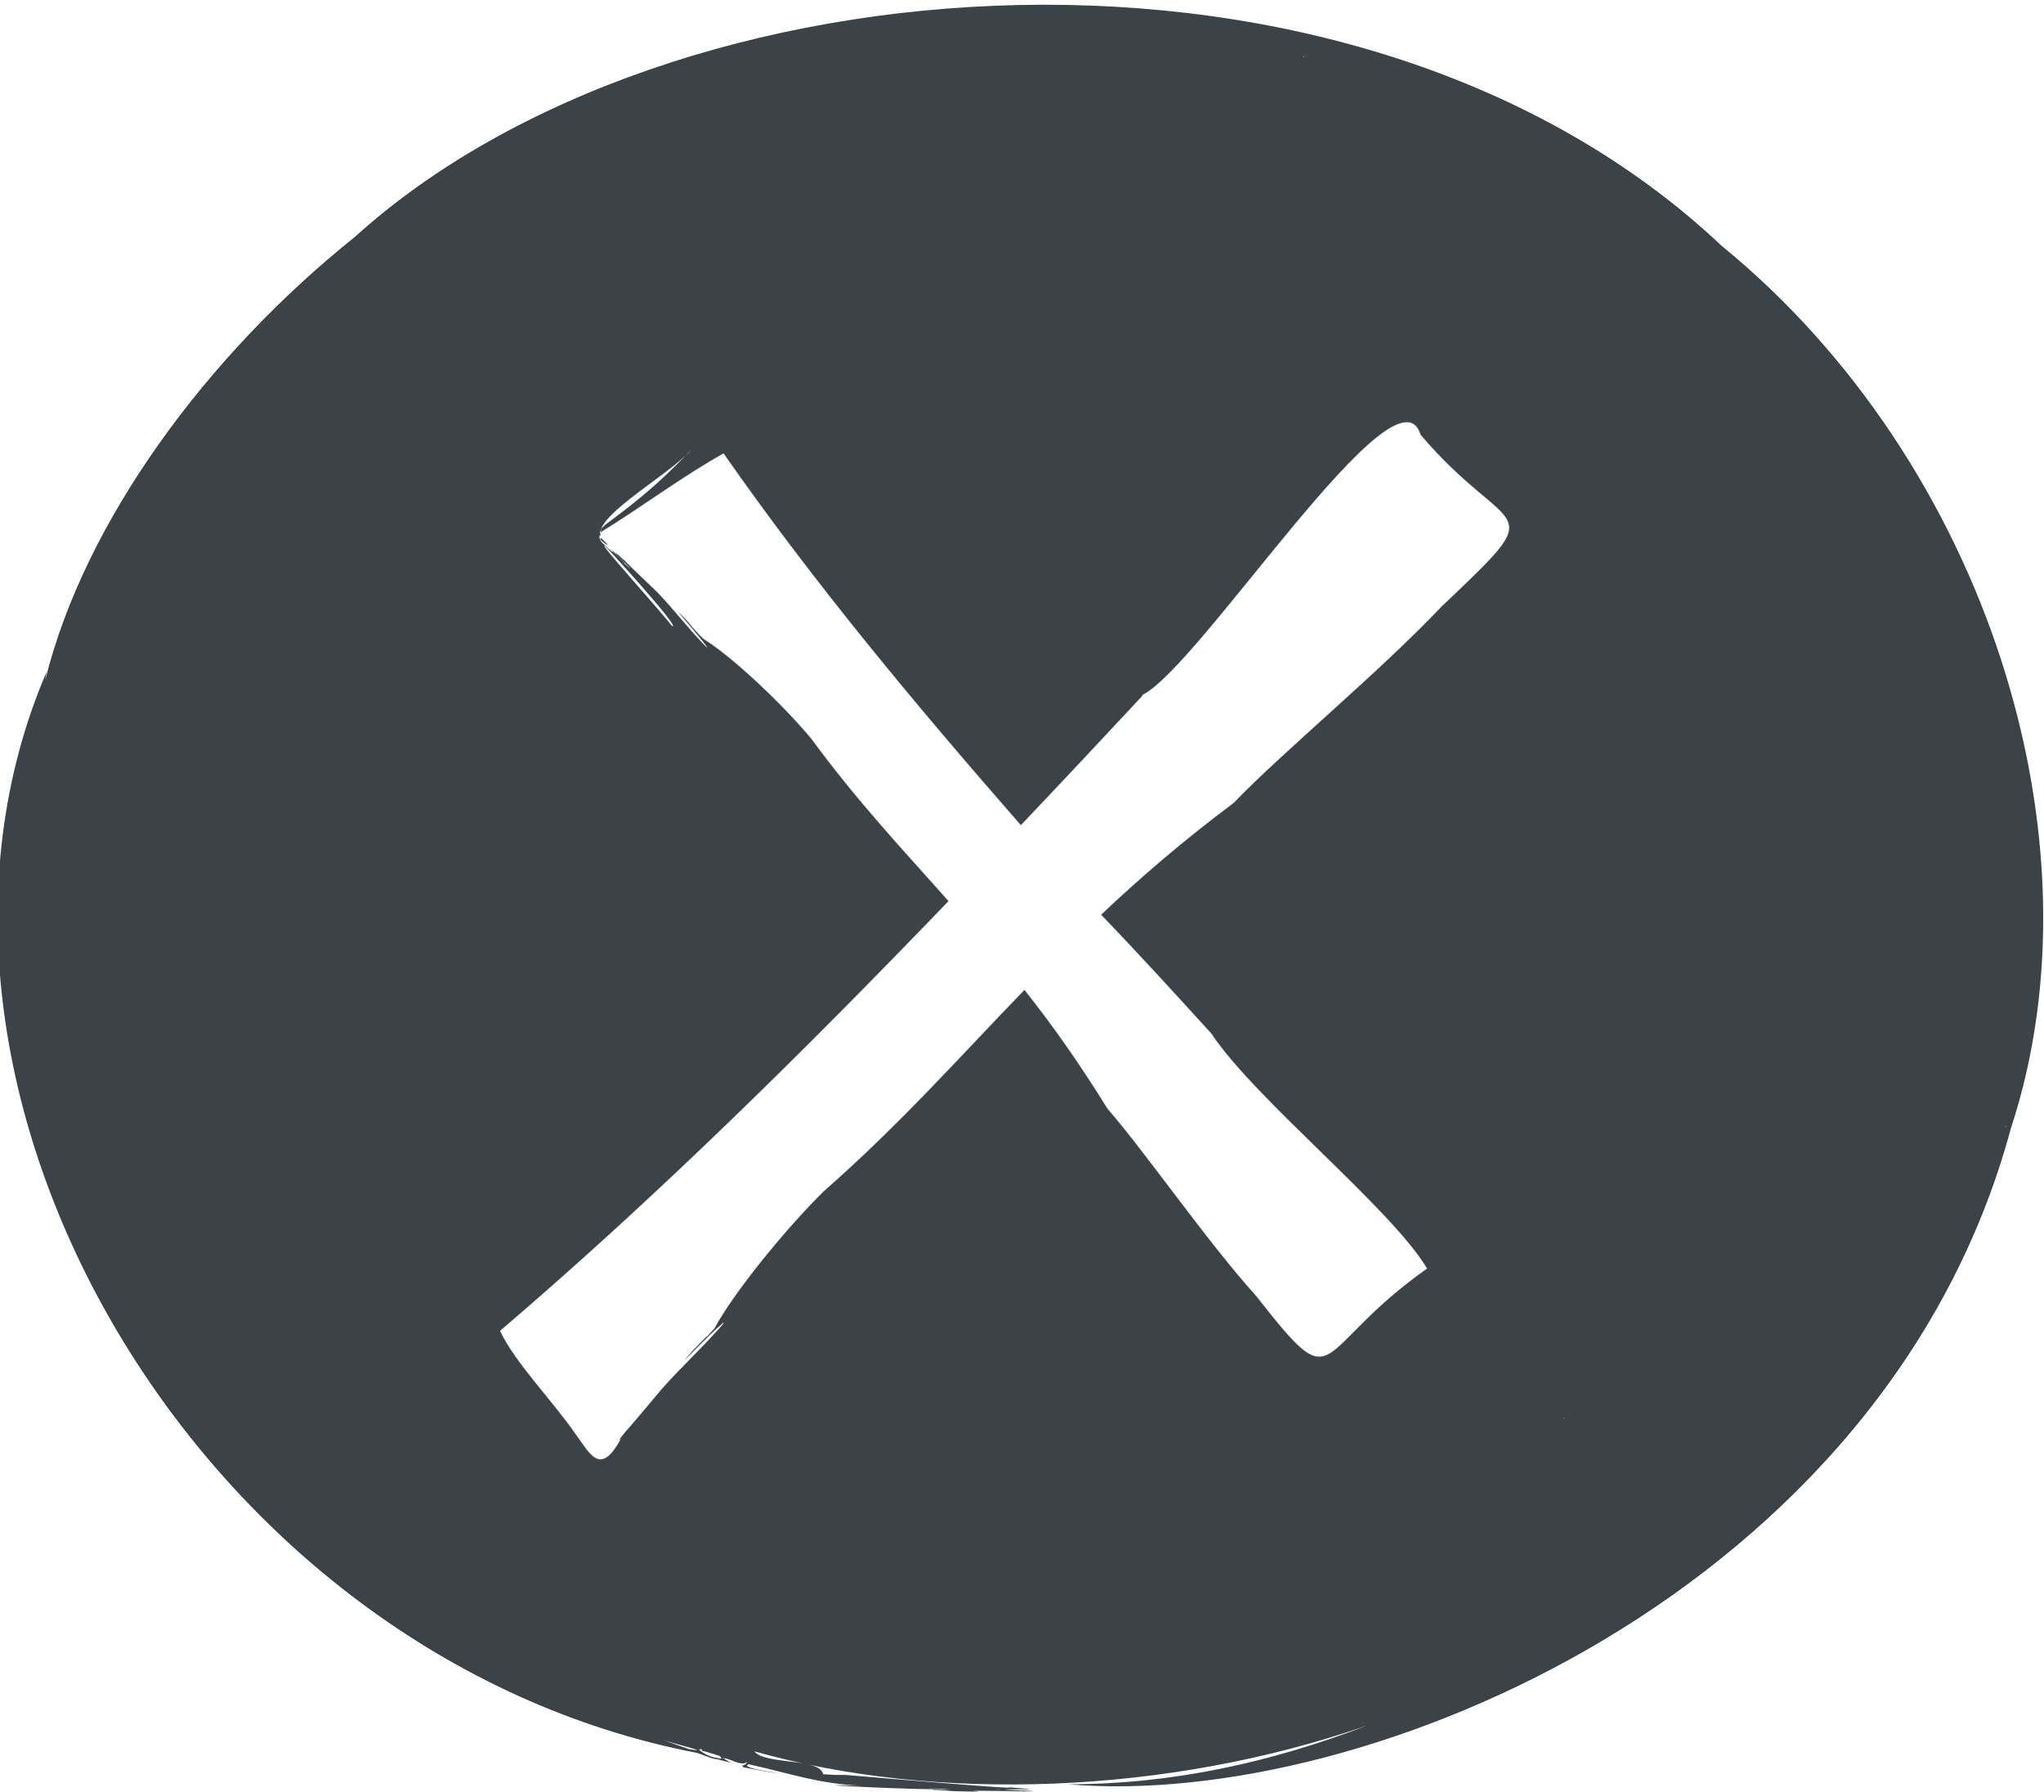
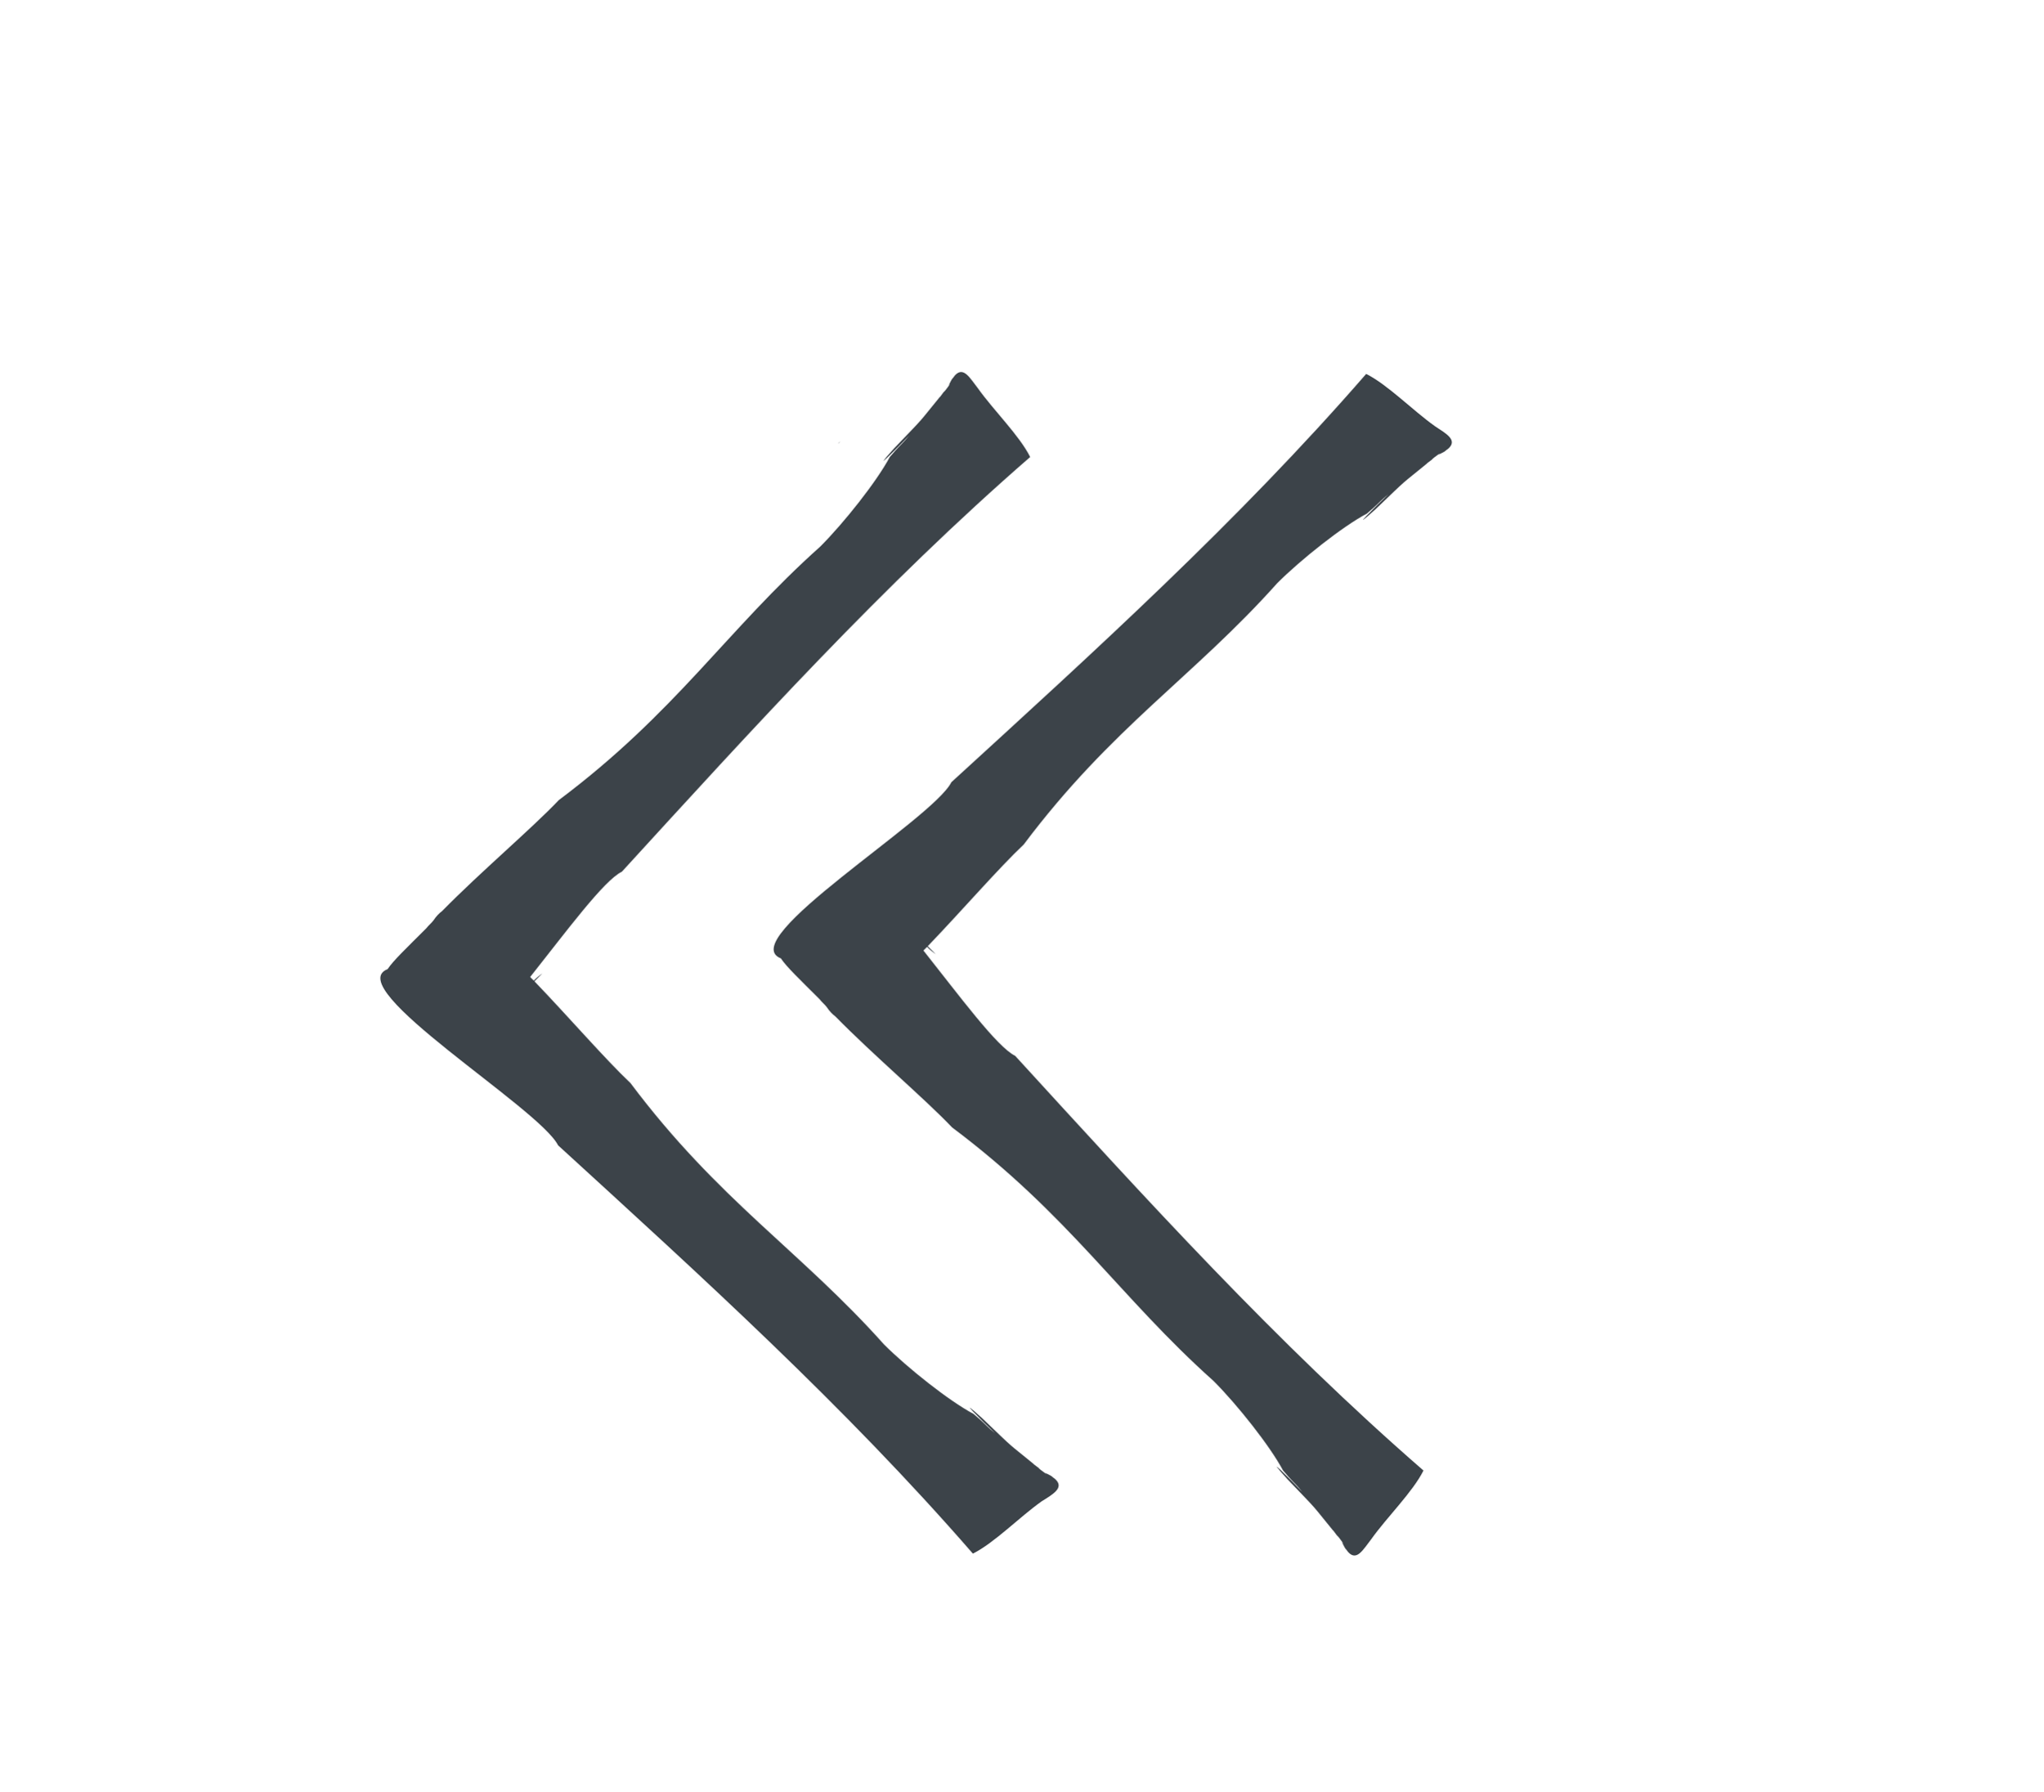
<svg xmlns="http://www.w3.org/2000/svg" version="1.0" id="Layer_1" x="0px" y="0px" viewBox="0 0 285.2 250.1" style="enable-background:new 0 0 285.2 250.1;" xml:space="preserve">
  <style type="text/css">
- 	.st0{fill:#3B4349;}
- 	.st1{fill:none;}
+ 	.st0{fill:#3C4349;}
</style>
-   <g>
-     <path class="st0" d="M283.2,143.9C283.2,143.9,283.2,143.9,283.2,143.9C283.2,143.9,283.2,143.9,283.2,143.9z" />
-     <path class="st1" d="M7.8,99.5c0.1,0.1,0.1,0.1,0.1,0.1C7.9,99.6,7.9,99.6,7.8,99.5L7.8,99.5z" />
-     <polygon class="st1" points="2.2,150.6 2.3,150.7 2.2,150.6  " />
-     <path class="st1" d="M230.8,25.2c-0.2-0.1-0.5-0.3-0.8-0.5C230.3,24.8,230.6,25,230.8,25.2z" />
-     <path class="st1" d="M282.6,143.8l0.1,0c-0.1,0-0.3-0.1-0.5-0.1C282.2,143.7,282.6,143.8,282.6,143.8z" />
-     <path class="st0" d="M230.9,25.3C230.9,25.2,230.9,25.2,230.9,25.3c-0.1,0-0.1-0.1-0.1-0.1C230.9,25.2,230.9,25.2,230.9,25.3z" />
-     <path class="st0" d="M8,99.6C8,99.7,8,99.7,8,99.6L8,99.6z" />
-     <path class="st0" d="M240.3,34.3C240.3,34.3,240.3,34.3,240.3,34.3C240.3,34.3,240.2,34.2,240.3,34.3c-0.3-0.3-0.5-0.5-0.8-0.7   C239.8,33.8,240,34,240.3,34.3C240.2,34.2,240.2,34.3,240.3,34.3C189.2-13.9,93.4-6.7,49.5,33.1C29,49.5,11.8,72.7,6.3,95l0.2-1.2   c-24.9,58.1,21.2,137.5,90.7,150.9c0.8,0.2,1.9,0.8,2.8,0.9c0,0,0,0,0,0c0.2,0,0.4,0,0.6,0c-0.2,0-0.3,0-0.5,0   c0.4,0.1,1.2,0.3,1.9,0.5c-0.9-0.5-1.7-1.1-0.9-0.6c0.4-0.2,2.6,1.3,3.2,0.4c0,0,0,0,0,0c0,0,0,0,0,0c-0.1,0.3-0.5,0.8-0.2,0.3   c-0.1,0.2-0.4,0.3-0.6,0.3c0.3,0.1,0.4,0.2,0.1,0.2c1.7,0.3,3.5,0.7,5.2,0.9c-0.9-0.2-5.6-0.8-4.3-1.3c6.3,1.4,9.6,2.7,15.7,3   c0.5,0,1,0,1.7,0c-0.6,0-1.1,0-1.7,0c-10.1-0.3,3.5,0.4,10.1,0.5c-0.9,0.1,1.1,0.1,2.4,0.2c0.2,0,0.5,0,0.7,0c-0.1,0-0.4,0-0.7,0   c-0.2,0-0.4,0-0.6,0c1,0.1,6.6,0.2,3.6,0c4.2,0,10.6,0.2,7.8,0c-3-0.1-4.6-0.2-1.5-0.2c1.7,0,3.4,0.1-1.4-0.3   c3.5,0.5-19.1-1.4-22.5-1.7c-2,0-1.1,0-3.2-0.1c-0.4-2.3-8.2-1.3-9.6-3.2c25.4,7.2,57.9,6,85.5-3.6c-13.5,5.2-27.3,8.2-41.7,8.2   c41.6,3.6,114.2-27,131.6-91.6C293.9,117.4,277.4,64.6,240.3,34.3z M0.5,136.8L0.5,136.8l0.1,0.1L0.5,136.8z M11.1,86.6   C11,86.6,11,86.6,11.1,86.6C11,86.6,11,86.6,11.1,86.6z M7.5,91.5C7.5,91.5,7.5,91.5,7.5,91.5C7.5,91.5,7.5,91.5,7.5,91.5z    M11,86.6L11,86.6c0,0,0.1,0.1,0.1,0.1c0,0,0,0,0,0C11.1,86.6,11.1,86.6,11,86.6z M103.9,246.6   C103.9,246.5,103.9,246.5,103.9,246.6C103.9,246.5,103.9,246.5,103.9,246.6z M139,249.8c1,0,0.8,0.1-0.1,0   C138.7,249.8,138.7,249.8,139,249.8z M132.7,249.8c-0.3,0-0.6,0-0.8,0c4.1,0.3,7.1,0.1,11.6,0.3c-0.4,0-1.2,0-1.8-0.1   c1.6,0.1-12.2-0.2-12.1-0.3C130.3,249.7,131.5,249.7,132.7,249.8z M185.6,7.2C185.6,7.2,185.6,7.2,185.6,7.2   C185.6,7.2,185.6,7.2,185.6,7.2z M182.1,7.8c-0.1,0.1-0.2,0.2-0.2,0.2C181.9,7.9,182,7.8,182.1,7.8z M95.8,63.5   c0.2-0.2,0.5-0.5,0.7-0.7C96.3,63,96.1,63.3,95.8,63.5c-4.2,4.3-6.8,6.4-11.5,9.9c0.5-0.3-0.4,0.3-0.4,0.5c0,0.6-0.2,1.1-0.1,1.1   C82.9,72.2,91.9,67.2,95.8,63.5z M93.8,87.4c-1.5-2-10.3-11.7-9.4-11.2C84.1,75.7,95.3,88,93.8,87.4z M85.2,76.5   C85.3,76.6,85.3,76.6,85.2,76.5C84.8,76.2,84.9,76.2,85.2,76.5z M83.8,75.3c0-0.3,0.2-0.1,0.3,0C85.7,76.8,84.1,75.7,83.8,75.3z    M83.9,75.1C83.8,75.1,83.8,75,83.9,75.1C83.9,75.1,83.9,75.1,83.9,75.1z M96.2,244.2c-1.2-0.4-2.5-0.9-3.7-1.3   C93.6,243.3,99.7,244.8,96.2,244.2z M97.4,244.4C97.4,244.4,97.4,244.4,97.4,244.4C97.5,244.4,97.5,244.4,97.4,244.4z M100,245.4   c-0.9-0.1-1.8-0.6-2.4-1.1c0.1-0.2,0.6-0.1,0.3,0.1c0.6,0.1,3.1,0.9,2.6,0.8C101,245.7,100.4,245.5,100,245.4z M98.1,244L98.1,244   c0.1-0.1,0.1-0.2,0.1-0.3C98.2,243.9,98.1,243.9,98.1,244z M98.5,243.5C98.5,243.5,98.5,243.5,98.5,243.5   C98.5,243.5,98.5,243.5,98.5,243.5C98.5,243.5,98.5,243.5,98.5,243.5C98.5,243.5,98.5,243.5,98.5,243.5   C98.4,243.5,98.4,243.5,98.5,243.5C98.4,243.5,98.5,243.5,98.5,243.5L98.5,243.5L98.5,243.5z M98.5,243.5   C98.5,243.5,98.5,243.5,98.5,243.5C98.5,243.5,98.5,243.5,98.5,243.5z M98.5,243.5C98.5,243.4,98.5,243.4,98.5,243.5   C98.6,243.4,98.5,243.4,98.5,243.5C98.5,243.4,98.5,243.4,98.5,243.5z M101.2,245.2C101.2,245.2,101.2,245.2,101.2,245.2   C101.2,245.2,101.2,245.2,101.2,245.2C101.2,245.2,101.2,245.2,101.2,245.2z M101.2,245.1c0-0.1,0-0.1,0-0.2   C101.2,245,101.2,245.1,101.2,245.1z M101.2,245C101.2,245,101.2,244.9,101.2,245c0-0.1,0.1-0.2,0.1-0.2   C101.3,244.8,101.2,244.9,101.2,245z M101.3,244.6L101.3,244.6L101.3,244.6L101.3,244.6z M101.3,244.7L101.3,244.7   C101.3,244.7,101.3,244.7,101.3,244.7L101.3,244.7z M101.4,244.6C101.4,244.6,101.4,244.6,101.4,244.6   C101.4,244.6,101.4,244.6,101.4,244.6C101.4,244.6,101.4,244.6,101.4,244.6z M101.4,244.5C101.4,244.5,101.4,244.5,101.4,244.5   C101.4,244.5,101.4,244.5,101.4,244.5z M169.1,144.3c0,0-0.1-0.1-0.1-0.1c0.1,0.1,0.2,0.2,0.3,0.3   C169.2,144.4,169.1,144.4,169.1,144.3c6,9.1,25.2,24.5,30.1,32.8c-16.4,11.6-12.1,18.8-23.8,3.9c-7.1-7.9-15.4-20-20.8-26.2   c-3.9-6.3-7.7-11.7-11.6-16.6c-9.1,9.4-17.3,18.7-28,28.1c-5.1,5-12.5,14-15.3,19.2l-1.1,1.2l0.1-0.2c-1.3,1.4-1.9,1.8-3.2,3.5   c2.3-2.5,9.1-9,3.2-2.7c-7.9,8.1-4.6,4.7-11.3,12.5c0.1-0.2,0.3-0.4,0.4-0.5c-0.4,0.4-2.1,2.6-1.1,1.5c-2.9,5.4-4.3,2.2-6.3-0.5   c-3.2-4.7-8.5-10-10.6-14.5c22.1-18.9,42.6-39.2,62.6-60c-6.4-7.2-12.8-14-19.1-22.6c-3.8-4.6-10.9-11.4-15.1-14l-1-1l0.1,0.1   c-1.1-1.2-1.4-1.8-2.7-2.9c1.9,2.1,6.9,8.2,2.1,2.9c-6.2-7.2-3.6-4.2-9.7-10.2c0.2,0.1,0.3,0.2,0.4,0.4c-0.3-0.3-2-1.9-1.2-1   c-0.3-0.3-0.7-0.6-1.1-0.9c1.1,1,2.9,2.7,2.9,2.8c-0.2-0.2-0.6-0.5-1-0.9c0.8,0.6-1.1-1.1-1.5-1.5c0.2,0.4-1.4-1.2-1.8-1.6   c0.1,0.1,0.4,0.4,0.6,0.6c0,0,0,0,0,0c-0.6-0.5-0.9-1.1-0.3-1.8c5.4-3.3,11.4-7.8,17-10.9c12.7,18.2,26.9,35.2,41.5,51.9   c5.7-6,11.4-12.1,17-18.1c0,0,0,0-0.1,0c0.1-0.1,0.2-0.2,0.4-0.4c-0.1,0.1-0.2,0.2-0.3,0.3c8.1-4.1,35.5-47.2,38.8-36.3   c12.6,14.8,18.7,9,2.9,24c-8.7,9.2-22.2,20.3-29,27.4c-7.1,5.3-13.1,10.5-18.5,15.6C158.9,133.1,164,138.7,169.1,144.3z    M218.4,197.9L218.4,197.9C218.3,197.9,218.4,197.9,218.4,197.9C218.3,198.1,218.1,198.1,218.4,197.9z M216.7,141.4   C216.7,141.4,216.7,141.4,216.7,141.4C216.7,141.4,216.7,141.4,216.7,141.4C216.7,141.4,216.7,141.4,216.7,141.4   C216.9,141.2,216.5,141.6,216.7,141.4z M278.6,163.3C278.6,163.3,278.6,163.3,278.6,163.3C278.6,163.3,278.6,163.3,278.6,163.3z    M278.6,163.3C278.6,163.3,278.6,163.3,278.6,163.3C278.6,163.3,278.6,163.3,278.6,163.3z M279.7,160.7   C279.7,160.7,279.7,160.7,279.7,160.7C279.7,160.7,279.7,160.7,279.7,160.7z M280.2,157.3c-0.1,0-0.4-0.1-0.4-0.1   C280,157.2,280.2,157.3,280.2,157.3L280.2,157.3z" />
-   </g>
+   <path class="st0" d="M117,61.9C117,61.9,117,61.9,117,61.9c0.1-0.1,0.2-0.2,0.3-0.3C117.2,61.7,117.1,61.9,117,61.9z" />
+   <path class="st0" d="M133.7,199.7C133.7,199.7,133.7,199.7,133.7,199.7c0.1,0.1,0.2,0.2,0.3,0.3  C133.9,199.9,133.7,199.8,133.7,199.7z" />
+   <path class="st0" d="M147.3,206.5c-0.1-0.1-0.3-0.2-0.5-0.4c-0.3-0.2-0.6-0.3-0.9-0.5c0.7,0.6-0.7-0.4-1-0.7  c0.1,0.1,0.2,0.1,0.3,0.2c-0.3-0.2-0.5-0.4-0.8-0.6c-0.1-0.1-0.2-0.1-0.1-0.1c-0.2-0.2-0.1-0.1,0,0c-3.9-3.2-2.3-1.7-7.2-6.4  c-4.1-3.7,0.2,0.6,1.8,2.1c-1-0.8-1.3-1.2-2.3-2.1l0.1,0.1l-0.8-0.7c-3.4-1.8-9.2-6.4-12.5-9.7c-11.7-13.1-23.1-20.1-35.4-36.5  c-3.5-3.3-8.6-9.2-13.4-14.2c0.5-0.5,0.9-0.9,1.1-1.1c-0.3,0.2-0.8,0.6-1.2,1c-0.2-0.2-0.3-0.3-0.5-0.5c5-6.3,10.3-13.5,12.8-14.7  c18.3-20,36.4-40,57-57.9c-1.5-3-5.1-6.5-7.3-9.6c-1.1-1.4-2-3.1-3.2-1.8c-0.1,0.1-0.2,0.3-0.4,0.5c-0.2,0.3-0.3,0.6-0.5,0.9  c0.6-0.7-0.4,0.7-0.7,1c0.1-0.1,0.1-0.2,0.2-0.3c-0.2,0.3-0.4,0.5-0.6,0.8c-0.1,0.1-0.1,0.2-0.1,0.1c-0.2,0.2-0.1,0.1,0,0  c-3.2,3.9-1.7,2.3-6.4,7.2c-3.7,4.1,0.6-0.2,2.1-1.8c-0.8,1-1.2,1.3-2.1,2.3l0.1-0.1l-0.7,0.8c-1.8,3.4-6.4,9.2-9.7,12.5  c-13.1,11.7-20.1,23.1-36.5,35.4c-3.8,4-10.9,10-16.3,15.5c-0.4,0.3-0.8,0.7-1.2,1.3c-0.3,0.4-0.7,0.7-1,1.1  c-2.8,2.8-4.6,4.5-5.4,5.7c-6.6,2.6,21.2,19.4,23.8,24.6c20,18.3,40,36.4,57.9,57c3-1.5,6.5-5.1,9.6-7.3  C147,208.6,148.6,207.7,147.3,206.5z" />
+   <path class="st0" d="M202.2,62.6c-0.1,0.1-0.3,0.2-0.5,0.4c-0.3,0.2-0.6,0.3-0.9,0.5c0.7-0.6-0.7,0.4-1,0.7c0.1-0.1,0.2-0.1,0.3-0.2  c-0.3,0.2-0.5,0.4-0.8,0.6c-0.1,0.1-0.2,0.1-0.1,0.1c-0.2,0.2-0.1,0.1,0,0c-3.9,3.2-2.3,1.7-7.2,6.4c-4.1,3.7,0.2-0.6,1.8-2.1  c-1,0.8-1.3,1.2-2.3,2.1l0.1-0.1l-0.8,0.7c-3.4,1.8-9.2,6.4-12.5,9.7c-11.7,13.1-23.1,20.1-35.4,36.5c-3.5,3.3-8.6,9.2-13.4,14.2  c0.5,0.5,0.9,0.9,1.1,1.1c-0.3-0.2-0.8-0.6-1.2-1c-0.2,0.2-0.3,0.3-0.5,0.5c5,6.3,10.3,13.5,12.8,14.7c18.3,20,36.4,40,57,57.9  c-1.5,3-5.1,6.5-7.3,9.6c-1.1,1.4-2,3.1-3.2,1.8c-0.1-0.1-0.2-0.3-0.4-0.5c-0.2-0.3-0.3-0.6-0.5-0.9c0.6,0.7-0.4-0.7-0.7-1  c0.1,0.1,0.1,0.2,0.2,0.3c-0.2-0.3-0.4-0.5-0.6-0.8c-0.1-0.1-0.1-0.2-0.1-0.1c-0.2-0.2-0.1-0.1,0,0c-3.2-3.9-1.7-2.3-6.4-7.2  c-3.7-4.1,0.6,0.2,2.1,1.8c-0.8-1-1.2-1.3-2.1-2.3l0.1,0.1l-0.7-0.8c-1.8-3.4-6.4-9.2-9.7-12.5c-13.1-11.7-20.1-23.1-36.5-35.4  c-3.8-4-10.9-10-16.3-15.5c-0.4-0.3-0.8-0.7-1.2-1.3c-0.3-0.4-0.7-0.7-1-1.1c-2.8-2.8-4.6-4.5-5.4-5.7c-6.6-2.6,21.2-19.4,23.8-24.6  c20-18.3,40-36.4,57.9-57c3,1.5,6.5,5.1,9.6,7.3C201.8,60.5,203.5,61.4,202.2,62.6z" />
</svg>
